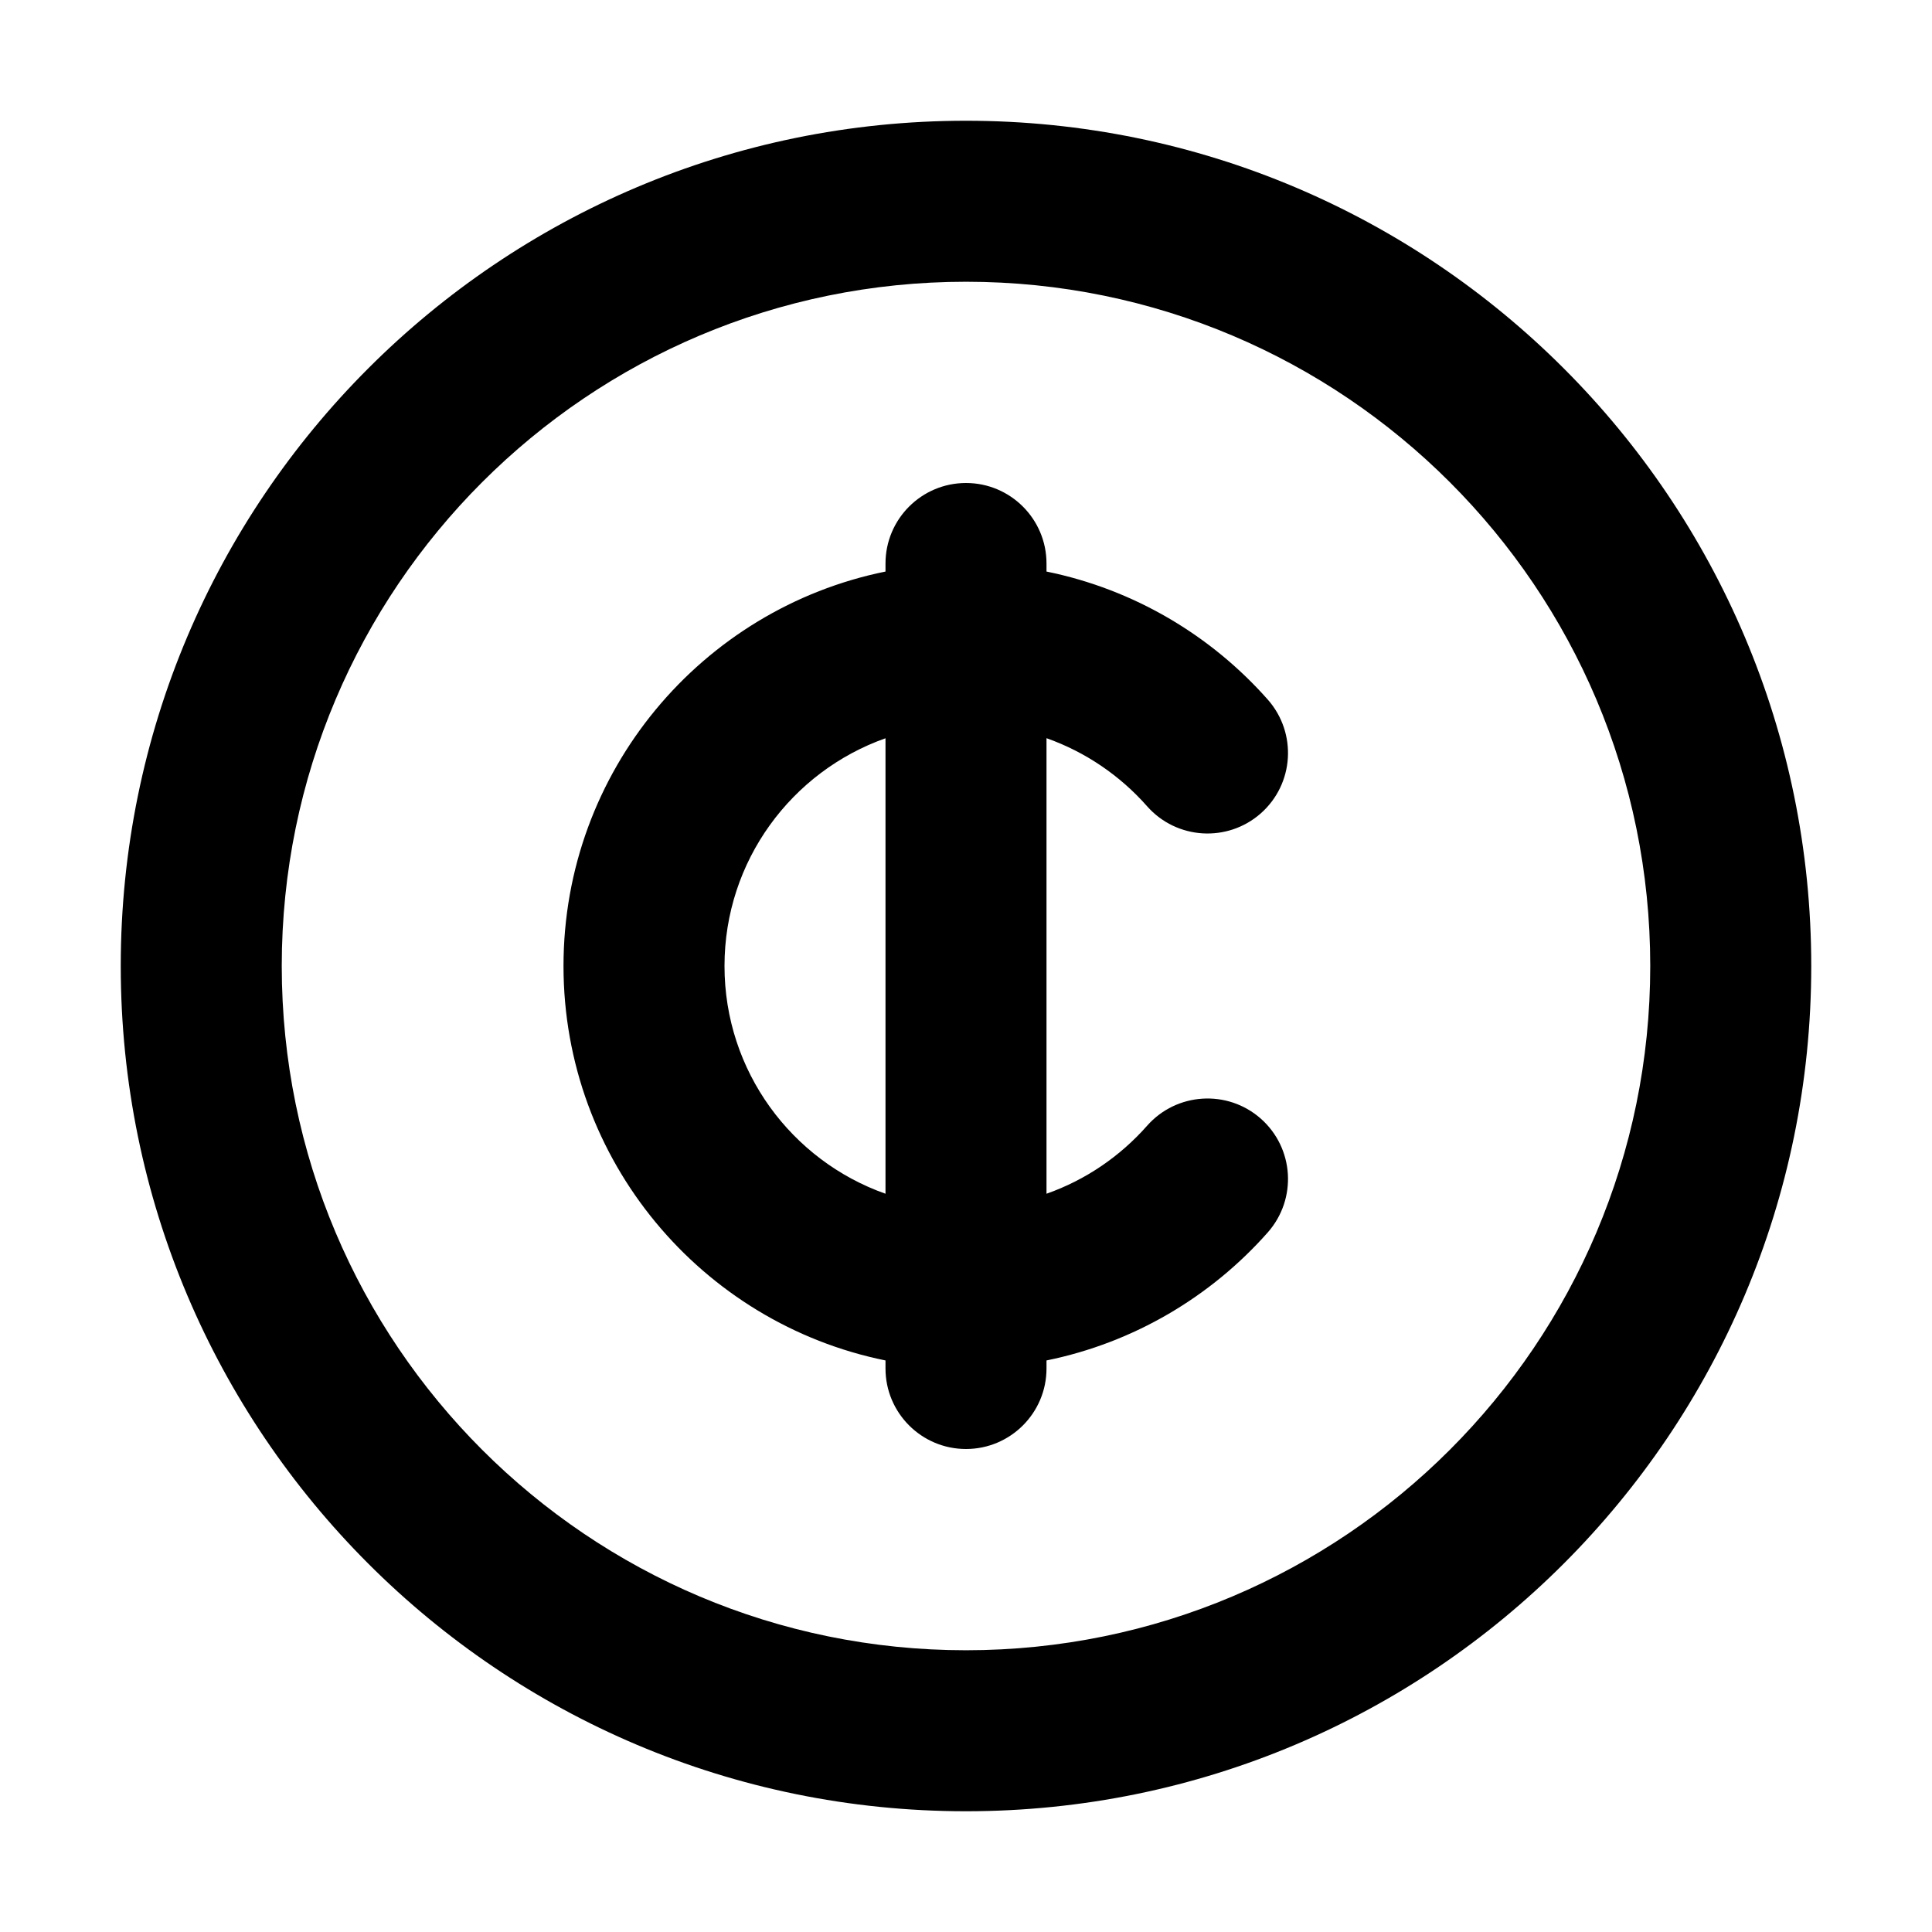
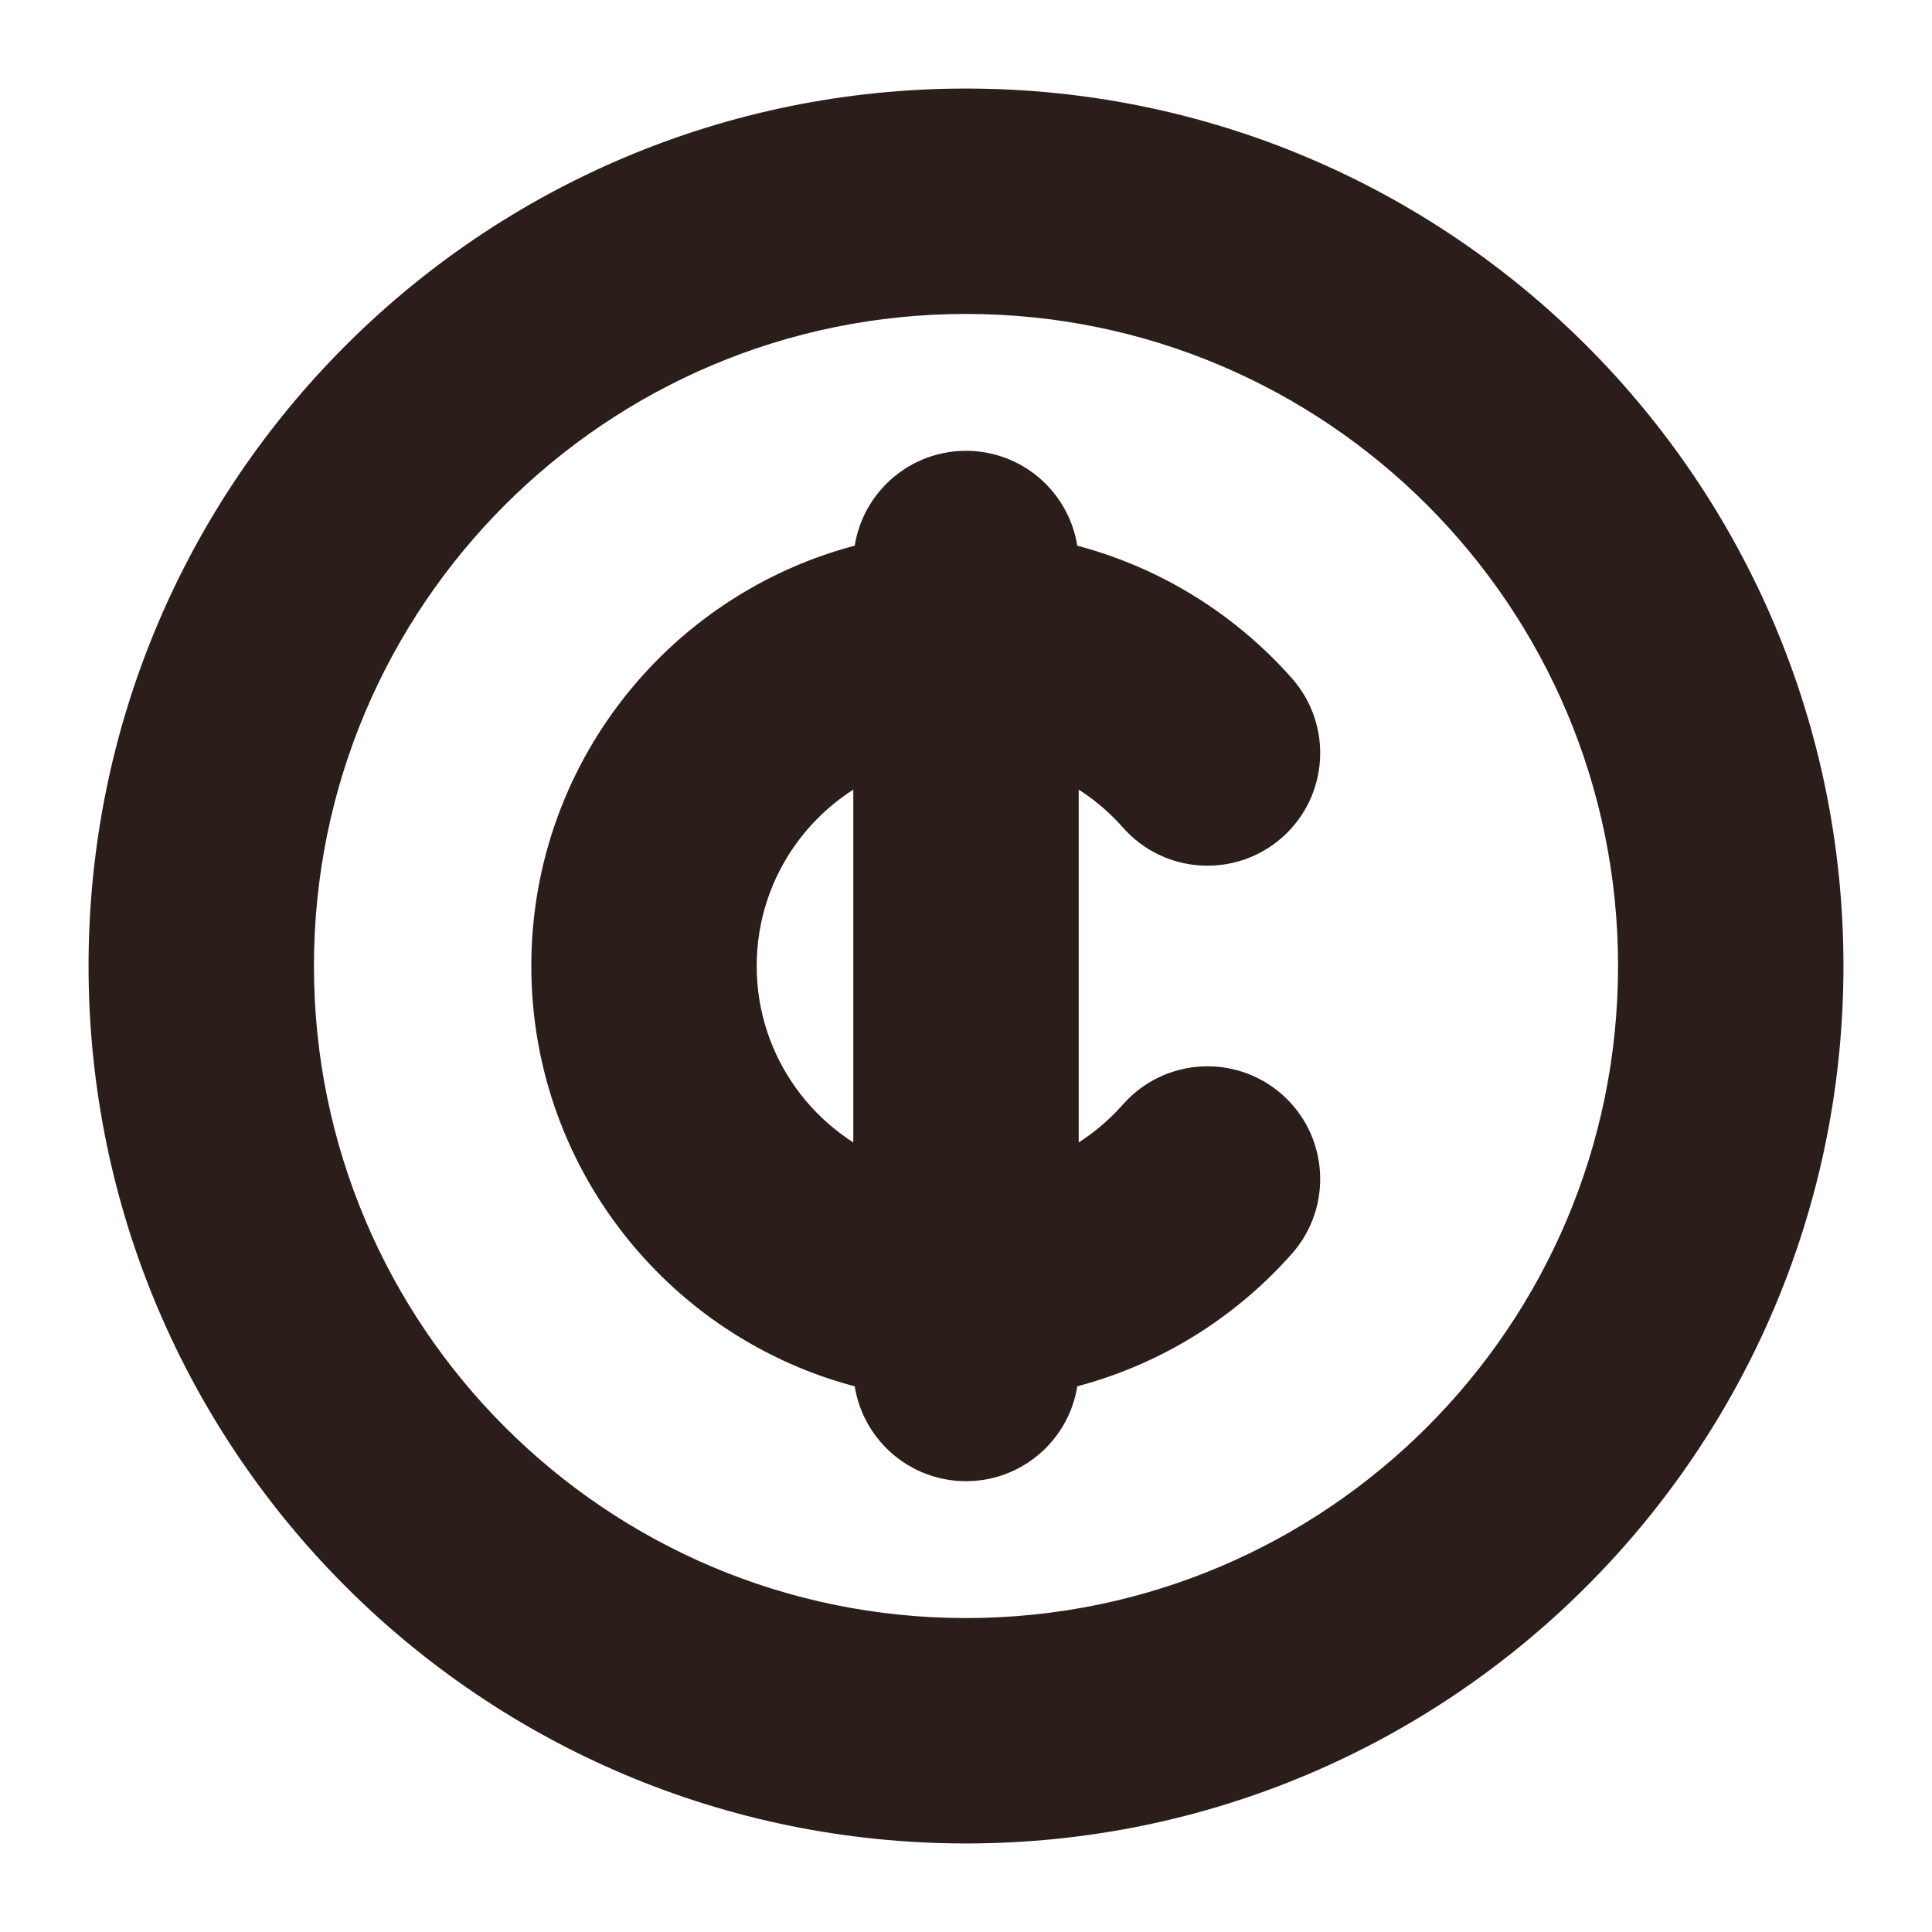
- <svg xmlns="http://www.w3.org/2000/svg" width="800px" height="800px" viewBox="0 0 24 24" fill="none">
-   <path fill-rule="evenodd" clip-rule="evenodd" d="M3.5 12C3.5 7.306 7.306 3.5 12 3.5C16.694 3.5 20.5 7.306 20.5 12C20.5 16.694 16.694 20.5 12 20.5C7.306 20.5 3.5 16.694 3.5 12ZM12 1.5C6.201 1.5 1.5 6.201 1.5 12C1.5 17.799 6.201 22.5 12 22.5C17.799 22.5 22.5 17.799 22.5 12C22.5 6.201 17.799 1.5 12 1.5ZM13 7C13 6.448 12.552 6 12 6C11.448 6 11 6.448 11 7V7.1C8.718 7.563 7 9.581 7 12C7 14.419 8.718 16.437 11 16.9V17C11 17.552 11.448 18 12 18C12.552 18 13 17.552 13 17V16.9C14.086 16.679 15.045 16.106 15.75 15.308C16.115 14.893 16.076 14.262 15.662 13.896C15.248 13.531 14.616 13.57 14.25 13.984C13.915 14.364 13.486 14.658 13 14.829V9.17C13.486 9.342 13.915 9.636 14.25 10.016C14.616 10.43 15.248 10.469 15.662 10.104C16.076 9.738 16.115 9.107 15.75 8.692C15.045 7.894 14.086 7.321 13 7.1V7ZM9 12C9 10.694 9.835 9.583 11 9.171V14.829C9.835 14.418 9 13.306 9 12Z" fill="#000000" />
+ <svg xmlns="http://www.w3.org/2000/svg" width="100px" height="100px" viewBox="0 0 24.00 24.00" fill="none" stroke="#2b1e1a" stroke-width="0.8">
+   <g id="SVGRepo_bgCarrier" stroke-width="0" />
+   <g id="SVGRepo_tracerCarrier" stroke-linecap="round" stroke-linejoin="round" />
+   <g id="SVGRepo_iconCarrier">
+     <path fill="#2b1e1a" fill-rule="evenodd" clip-rule="evenodd" d="M3.5 12C3.5 7.306 7.306 3.5 12 3.5C16.694 3.5 20.5 7.306 20.5 12C20.5 16.694 16.694 20.5 12 20.5C7.306 20.5 3.5 16.694 3.5 12ZM12 1.5C6.201 1.5 1.5 6.201 1.5 12C1.5 17.799 6.201 22.5 12 22.5C17.799 22.5 22.5 17.799 22.5 12C22.5 6.201 17.799 1.5 12 1.5ZM13 7C13 6.448 12.552 6 12 6C11.448 6 11 6.448 11 7V7.1C8.718 7.563 7 9.581 7 12C7 14.419 8.718 16.437 11 16.9V17C11 17.552 11.448 18 12 18C12.552 18 13 17.552 13 17V16.9C14.086 16.679 15.045 16.106 15.75 15.308C16.115 14.893 16.076 14.262 15.662 13.896C15.248 13.531 14.616 13.57 14.25 13.984C13.915 14.364 13.486 14.658 13 14.829V9.17C13.486 9.342 13.915 9.636 14.25 10.016C14.616 10.43 15.248 10.469 15.662 10.104C16.076 9.738 16.115 9.107 15.75 8.692C15.045 7.894 14.086 7.321 13 7.1V7ZM9 12C9 10.694 9.835 9.583 11 9.171V14.829C9.835 14.418 9 13.306 9 12Z" />
+   </g>
</svg>
